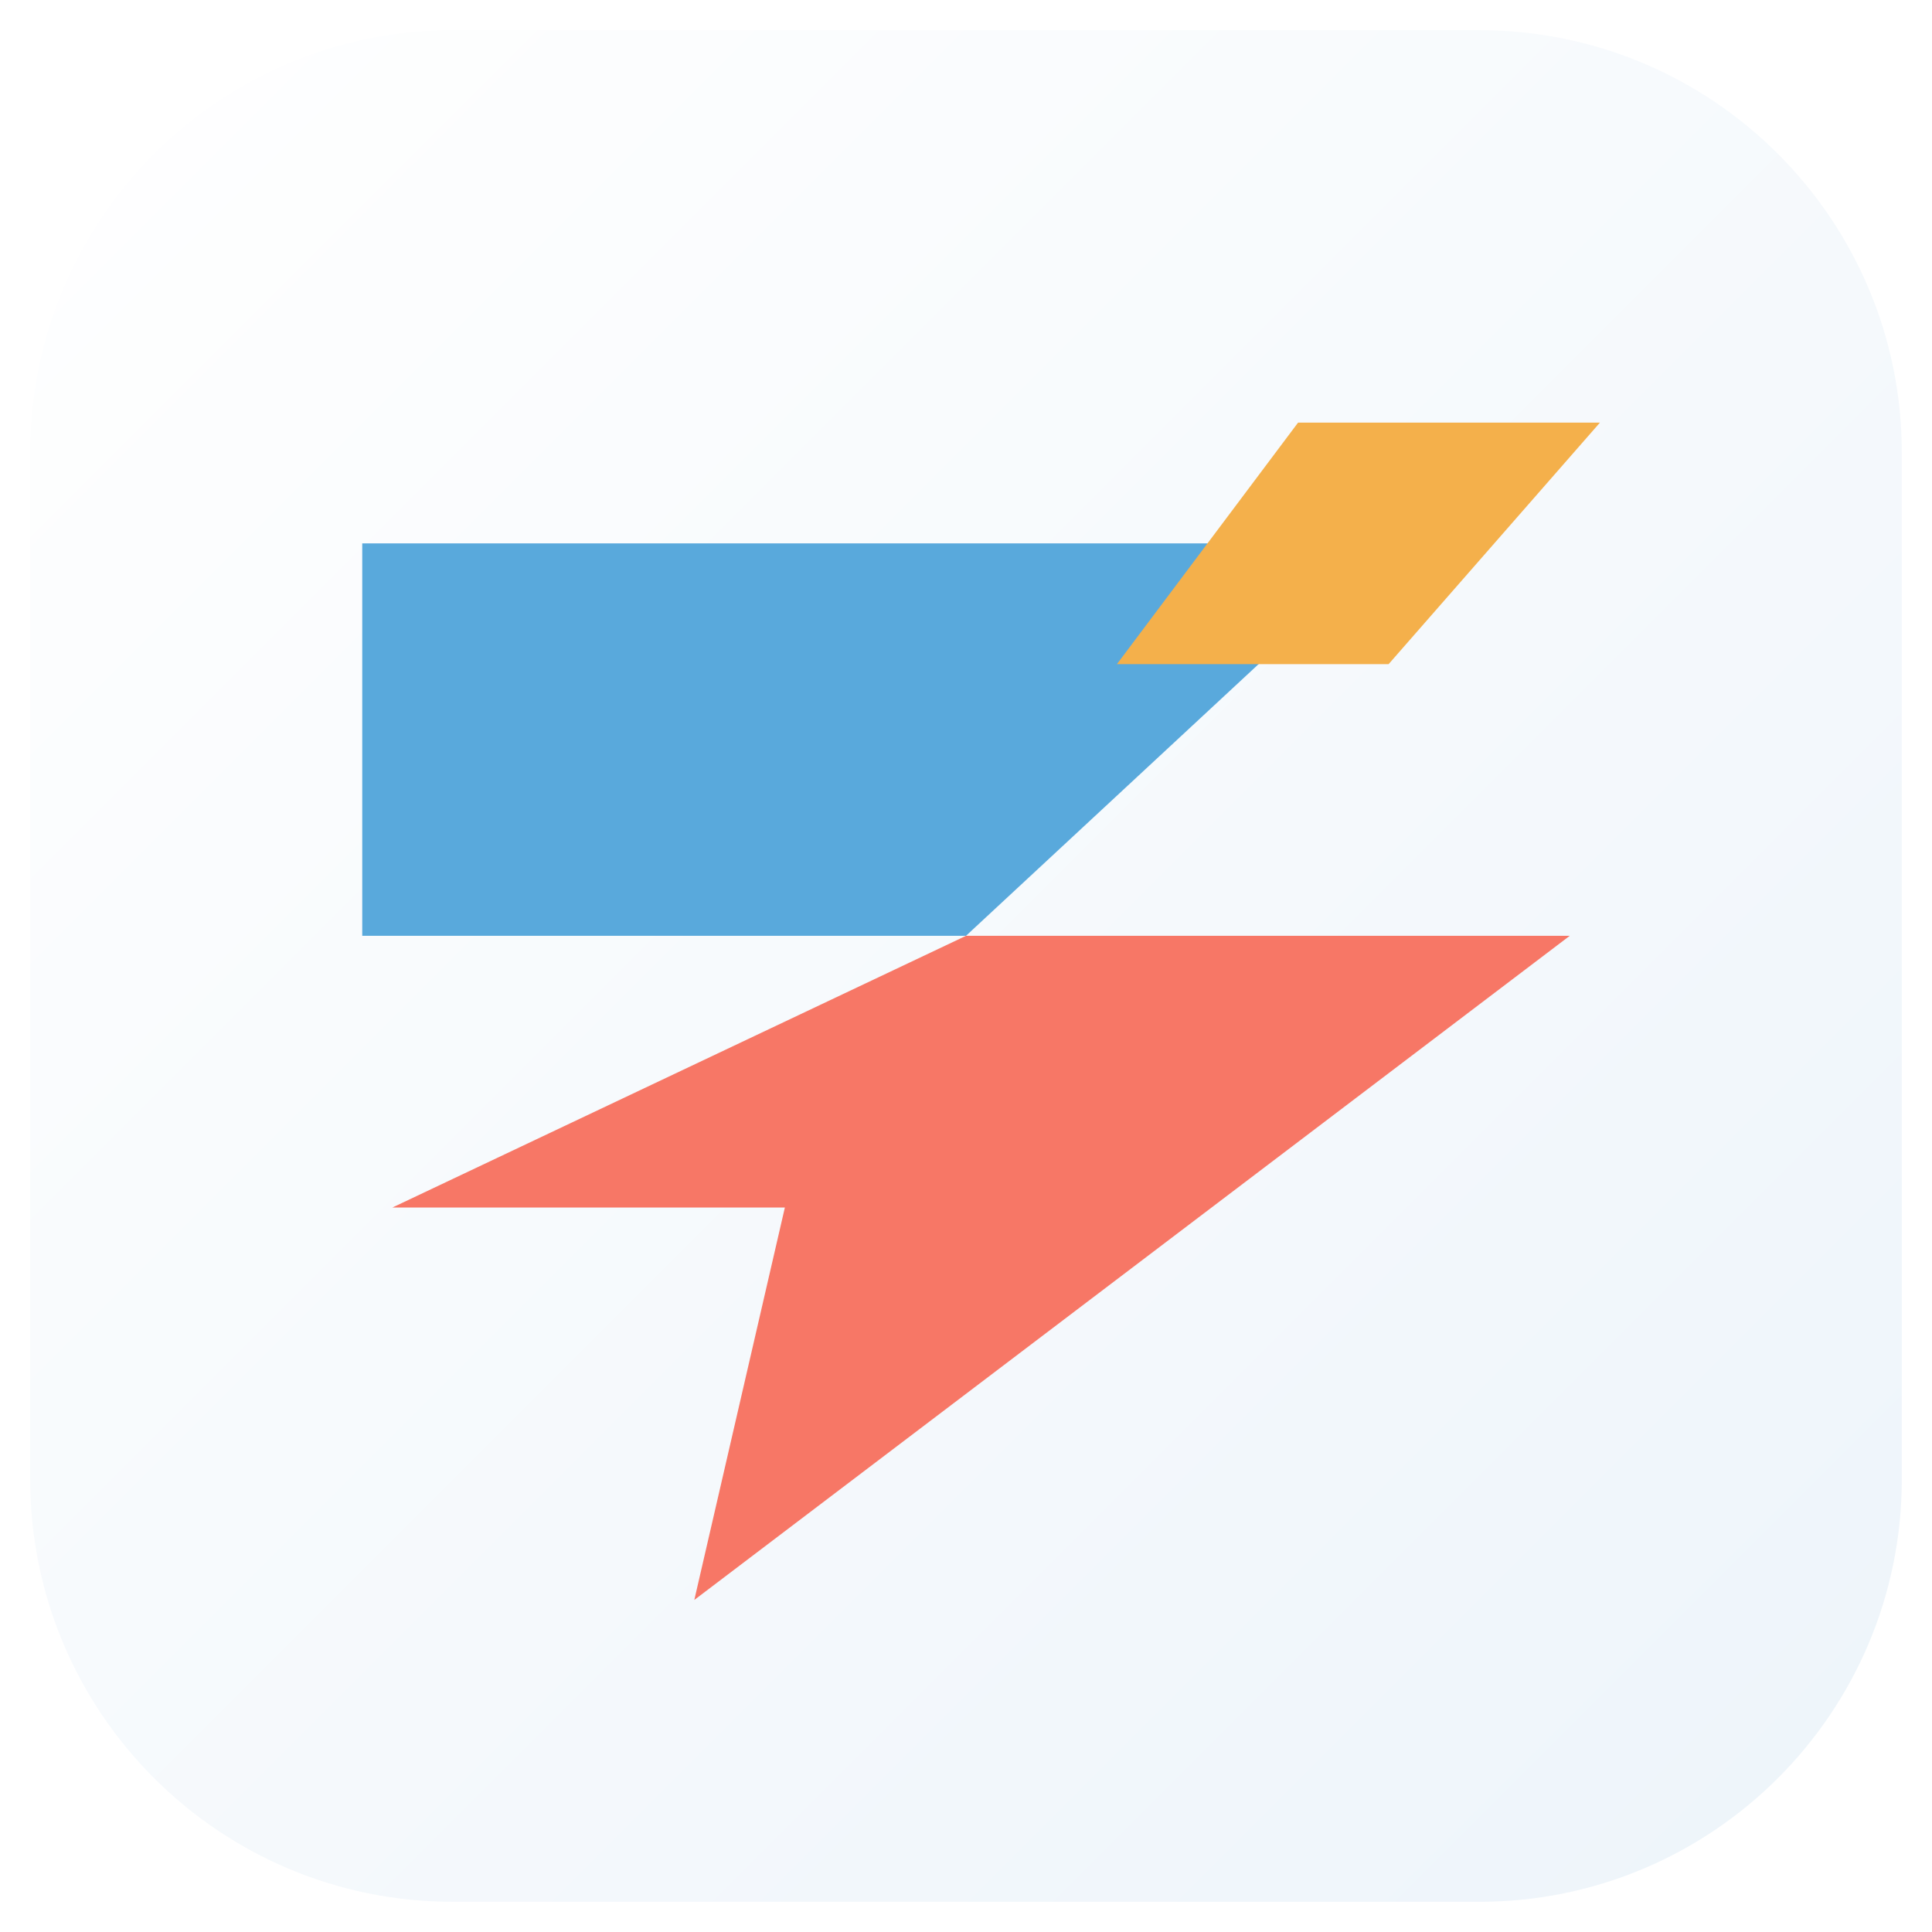
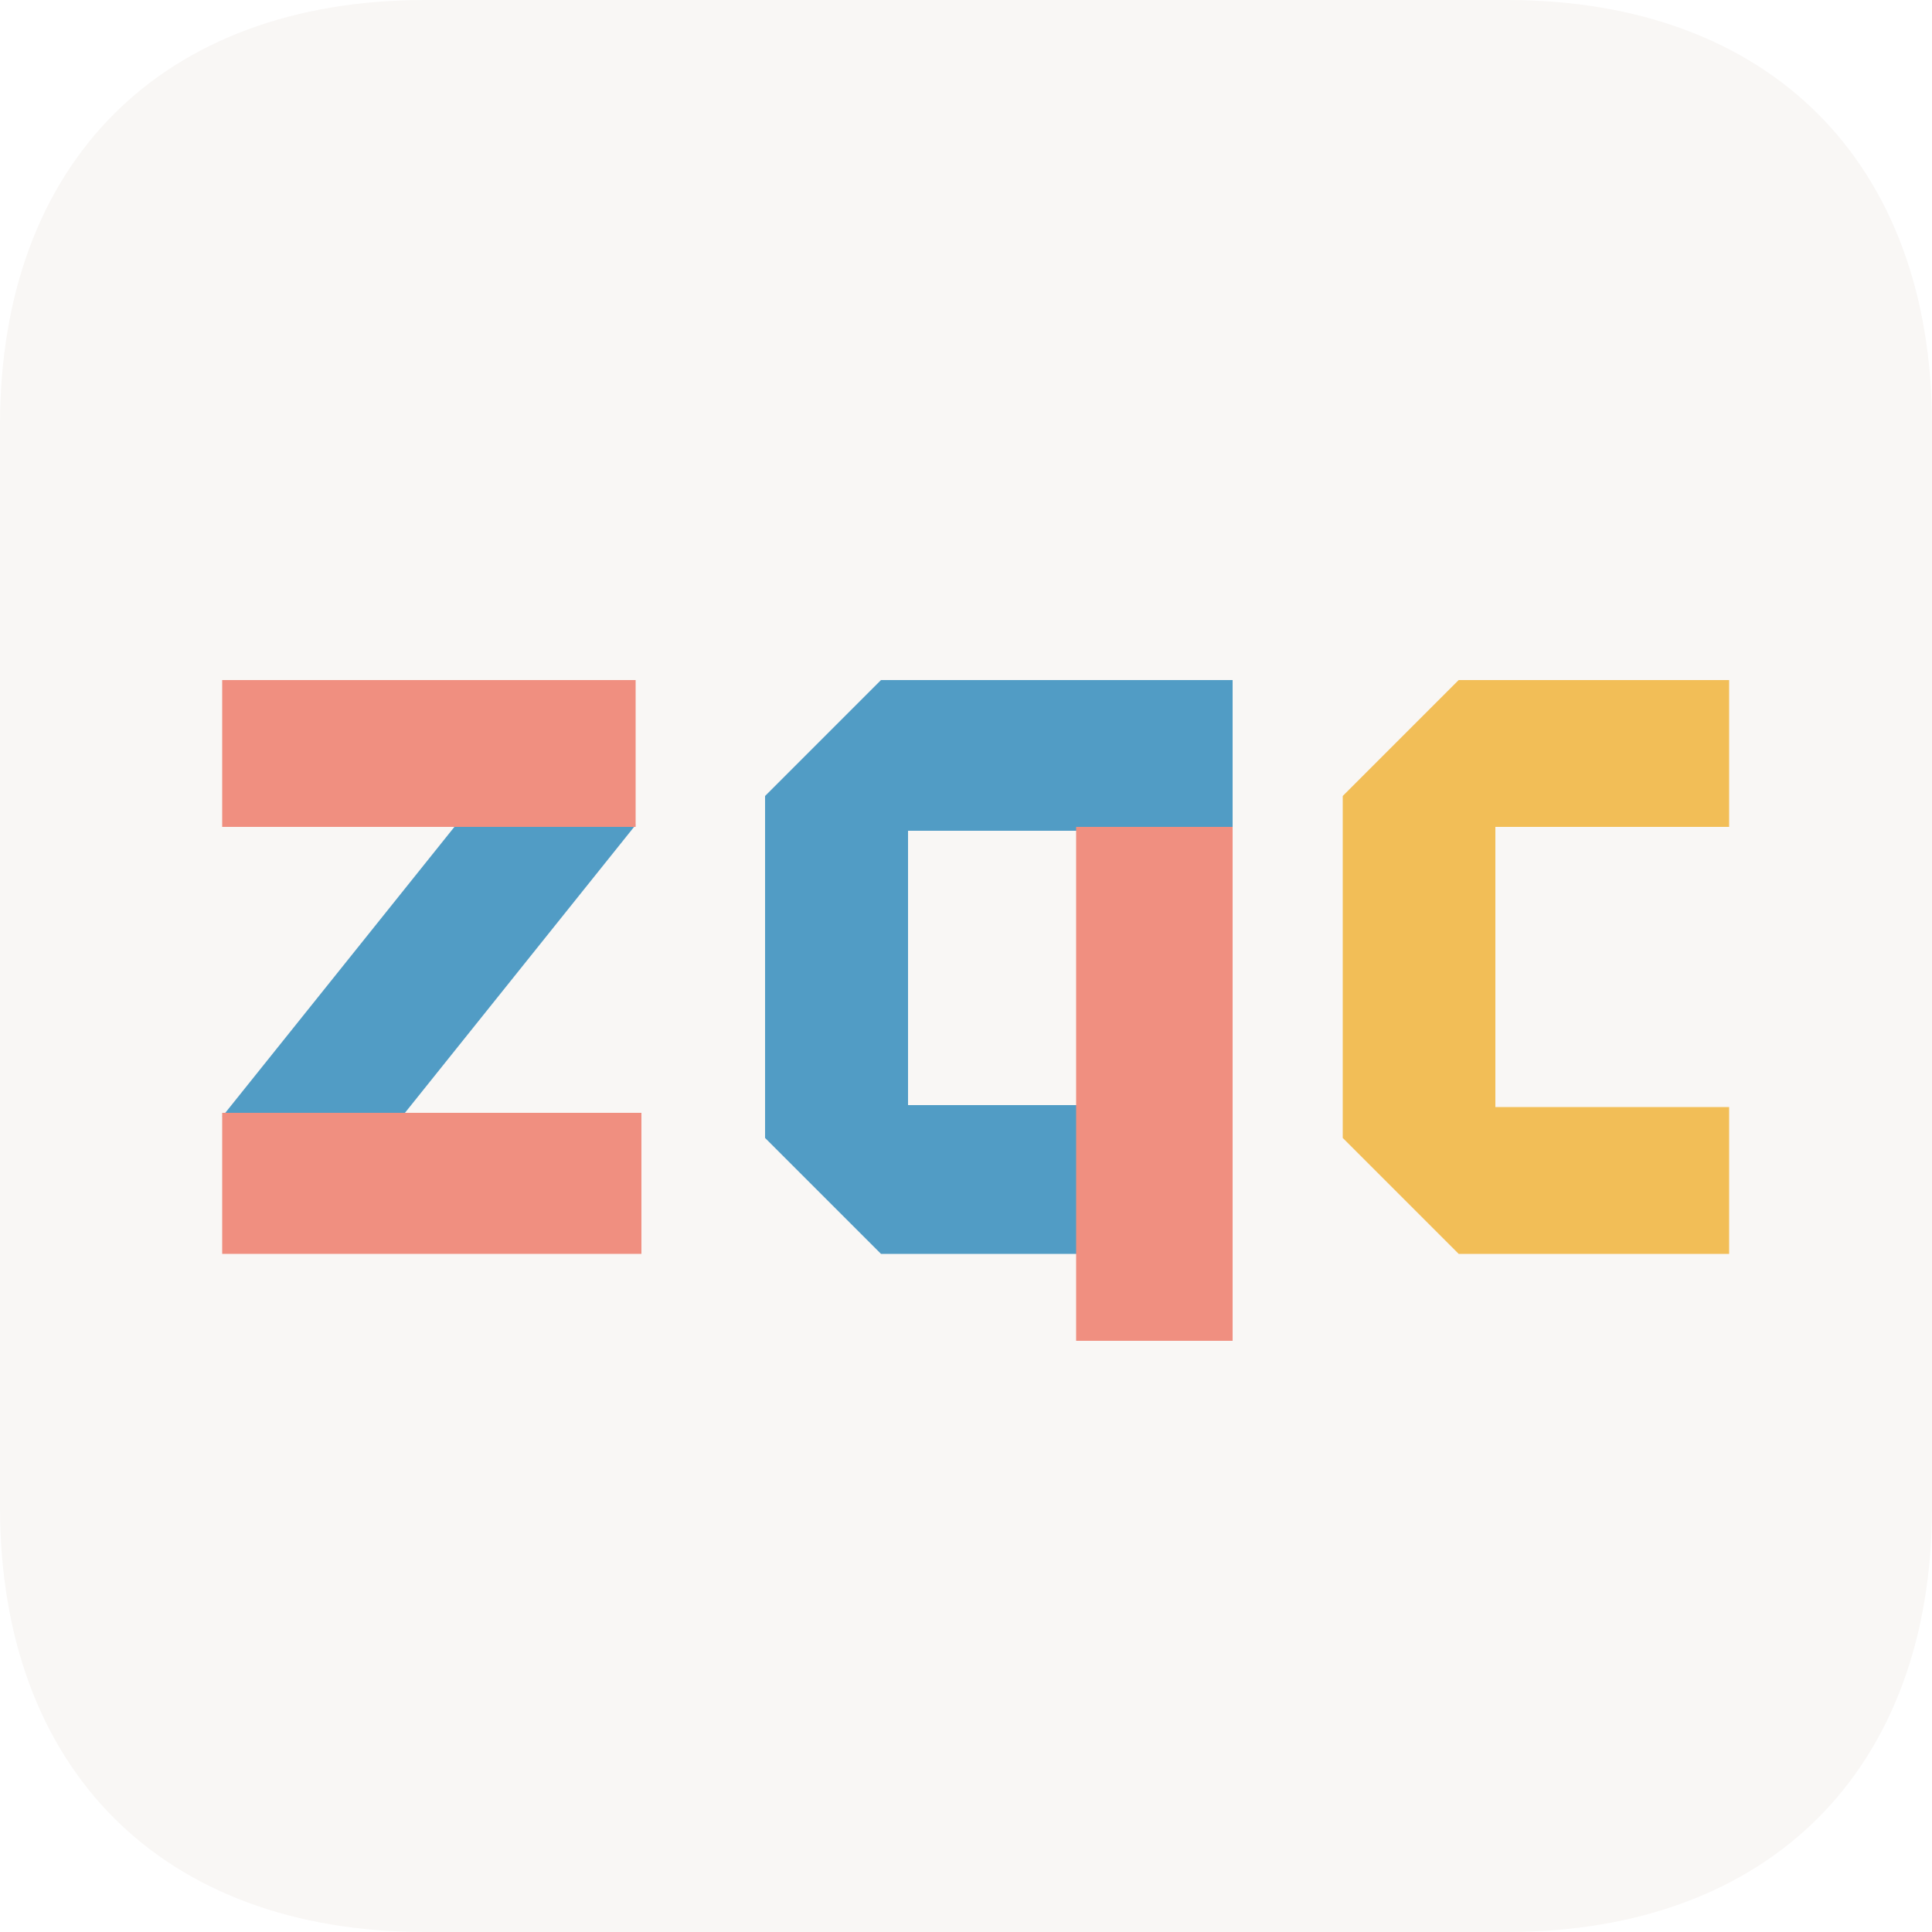
- <svg xmlns="http://www.w3.org/2000/svg" viewBox="0 0 64 64">
-   <defs>
-     <linearGradient id="c" x2="1" y2="1" gradientUnits="objectBoundingBox">
-       <stop stop-color="#fff" />
-       <stop offset="1" stop-color="#edf4fa" />
-     </linearGradient>
-   </defs>
-   <rect x="1" y="1" width="62" height="62" rx="14" fill="url(#c)" />
-   <path d="M12 18h34L32 31H12z" fill="#59a9dc" />
-   <path d="M32 31h20L23 53l3-13H13z" fill="#f77766" />
-   <path d="M43 14h10l-7 8h-9z" fill="#f4b04b" />
+ <svg xmlns="http://www.w3.org/2000/svg" viewBox="0 0 100 100">
+   <path fill="#f9f7f5" d="M22 0h56c13.6 0 22 8.4 22 22v56c0 13.6-8.4 22-22 22H22C8.4 100 0 91.6 0 78V22C0 8.4 8.4 0 22 0Z" />
+   <path fill="#519cc5" d="M23.6 42.7h9.3L20.8 57.8h-9.3Zm22-7.5h18.2V43H47v14.2h9v7.7H45.6l-6-6V41.2Z" />
+   <path fill="#f08f80" d="M11.5 35.2h21.4v7.6H11.5Zm0 22.4h21.7v7.3H11.5Zm44.2-14.8h8.1v26.6h-8.1Z" />
+   <path fill="#f2be57" d="M75.5 35.2h14v7.6H77.4v14.5h12.1v7.6h-14l-6-6V41.2Z" />
</svg>
